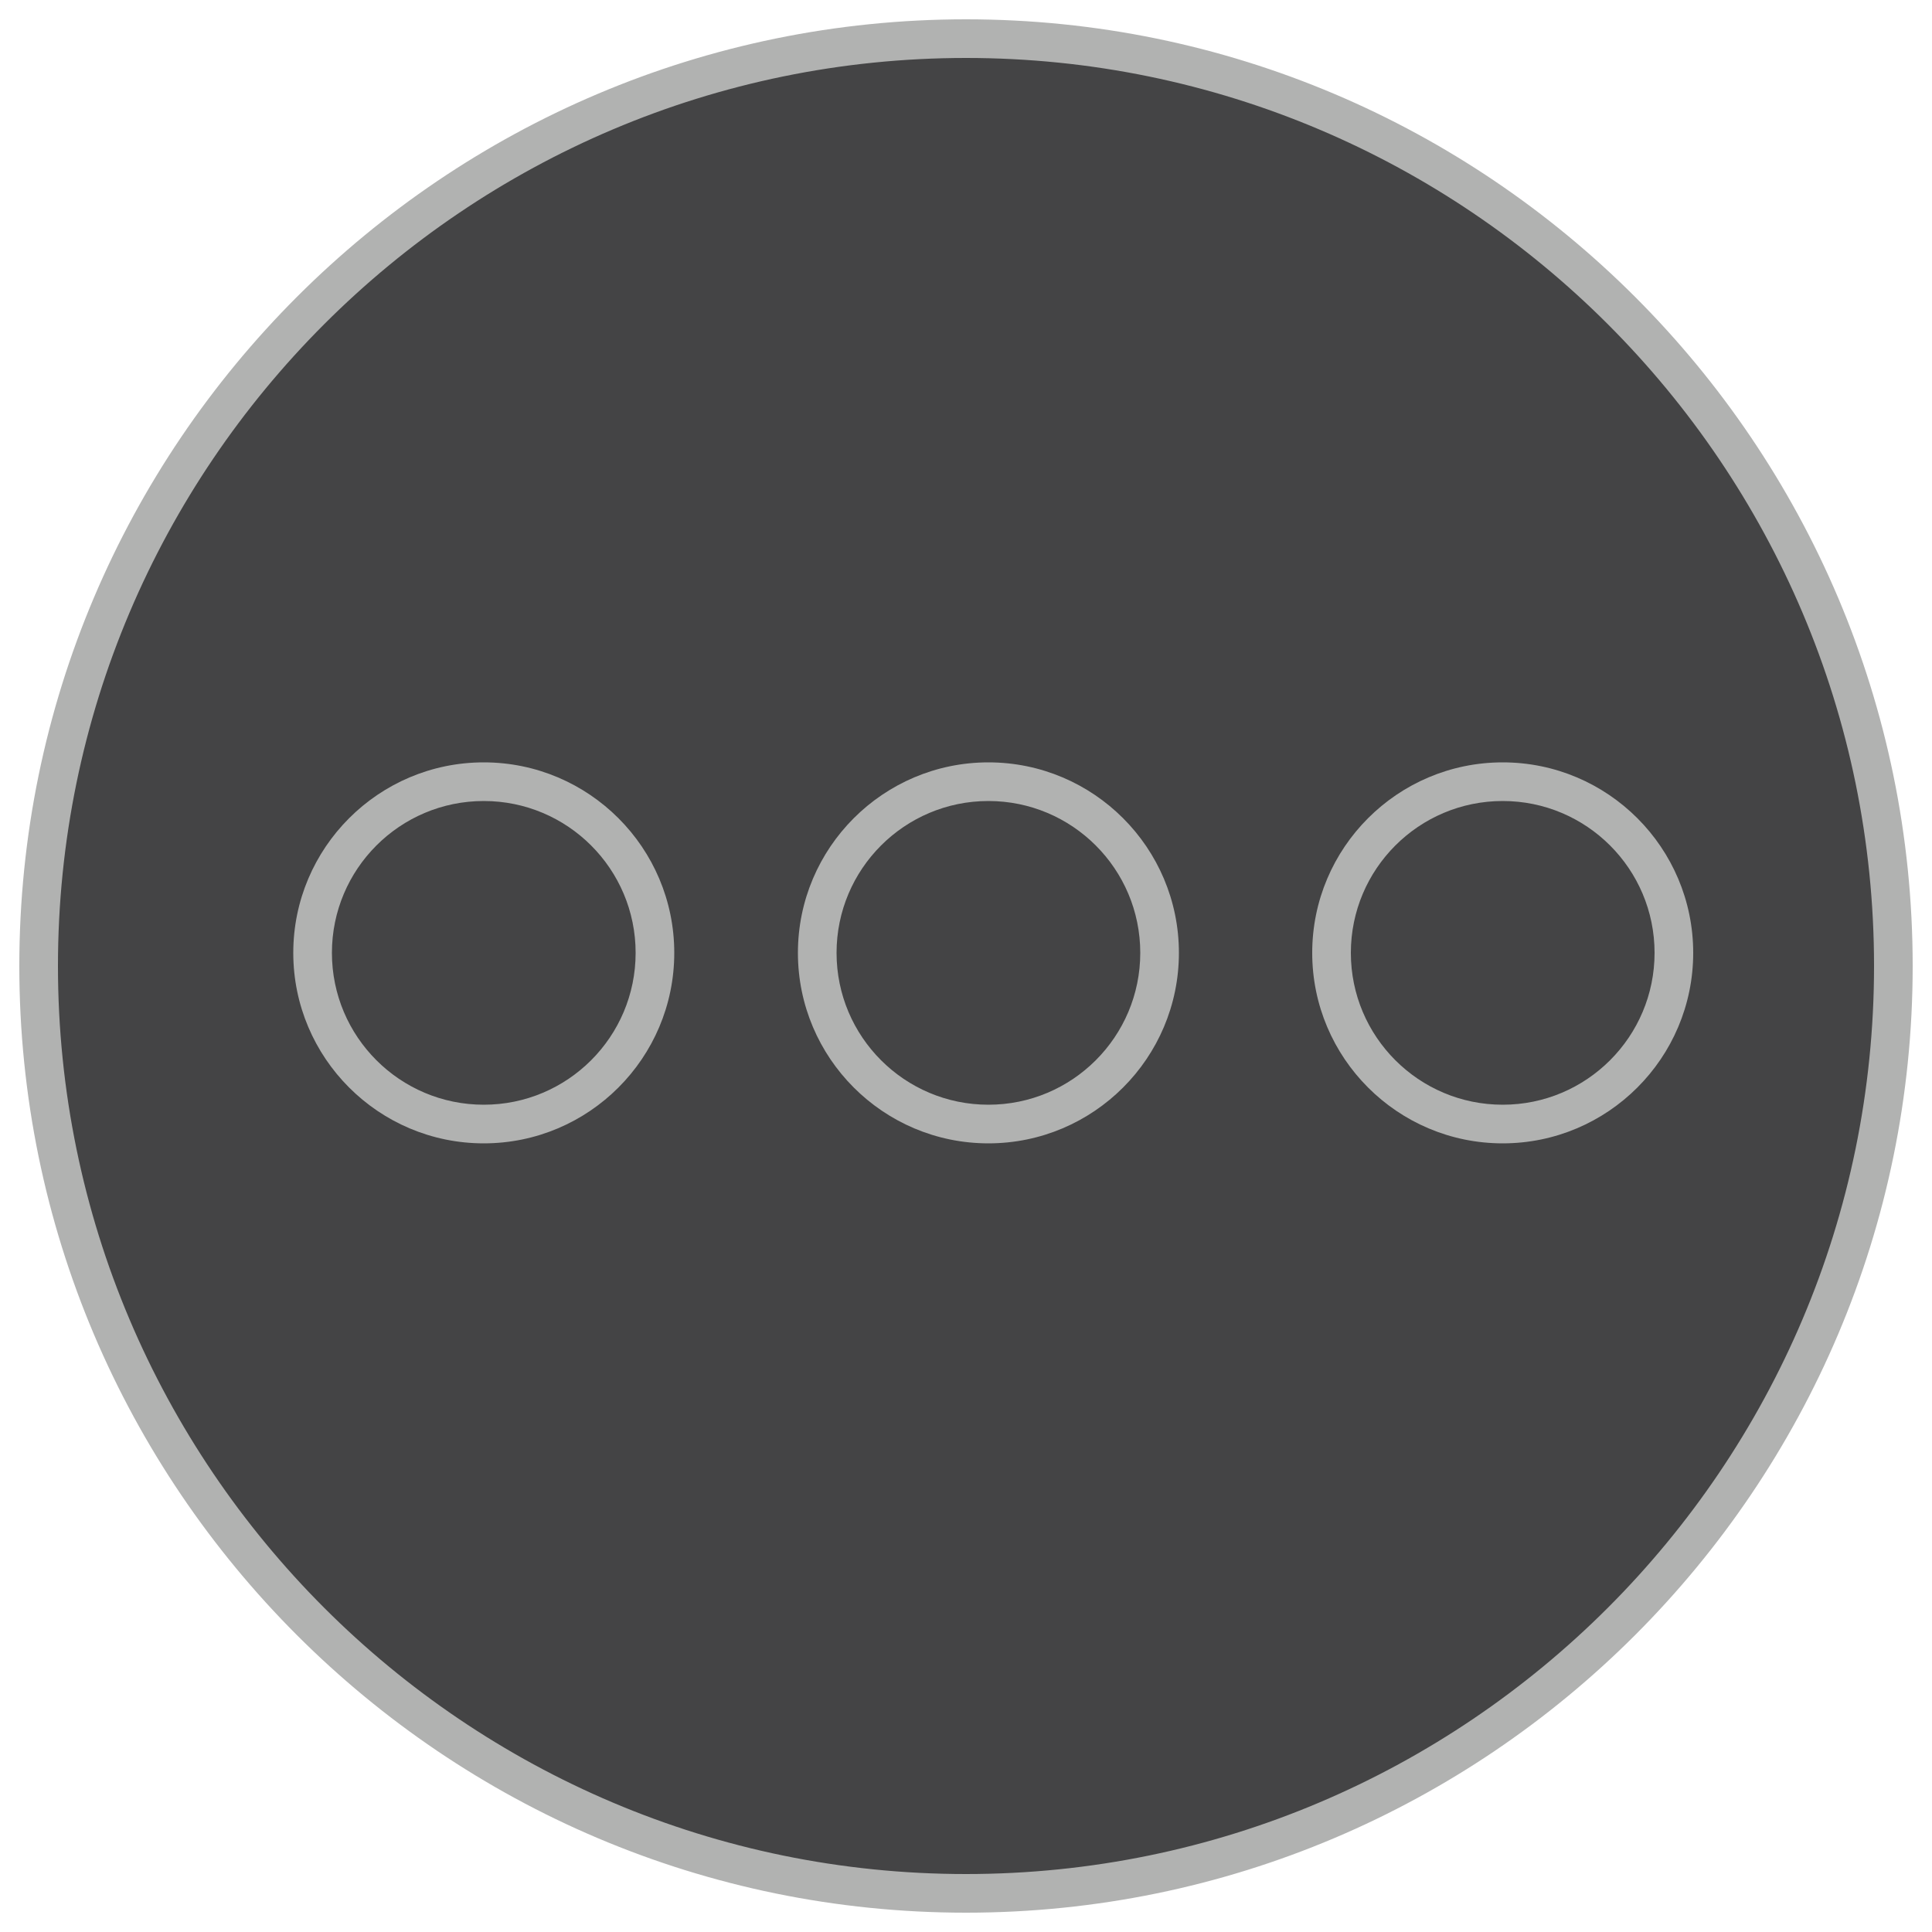
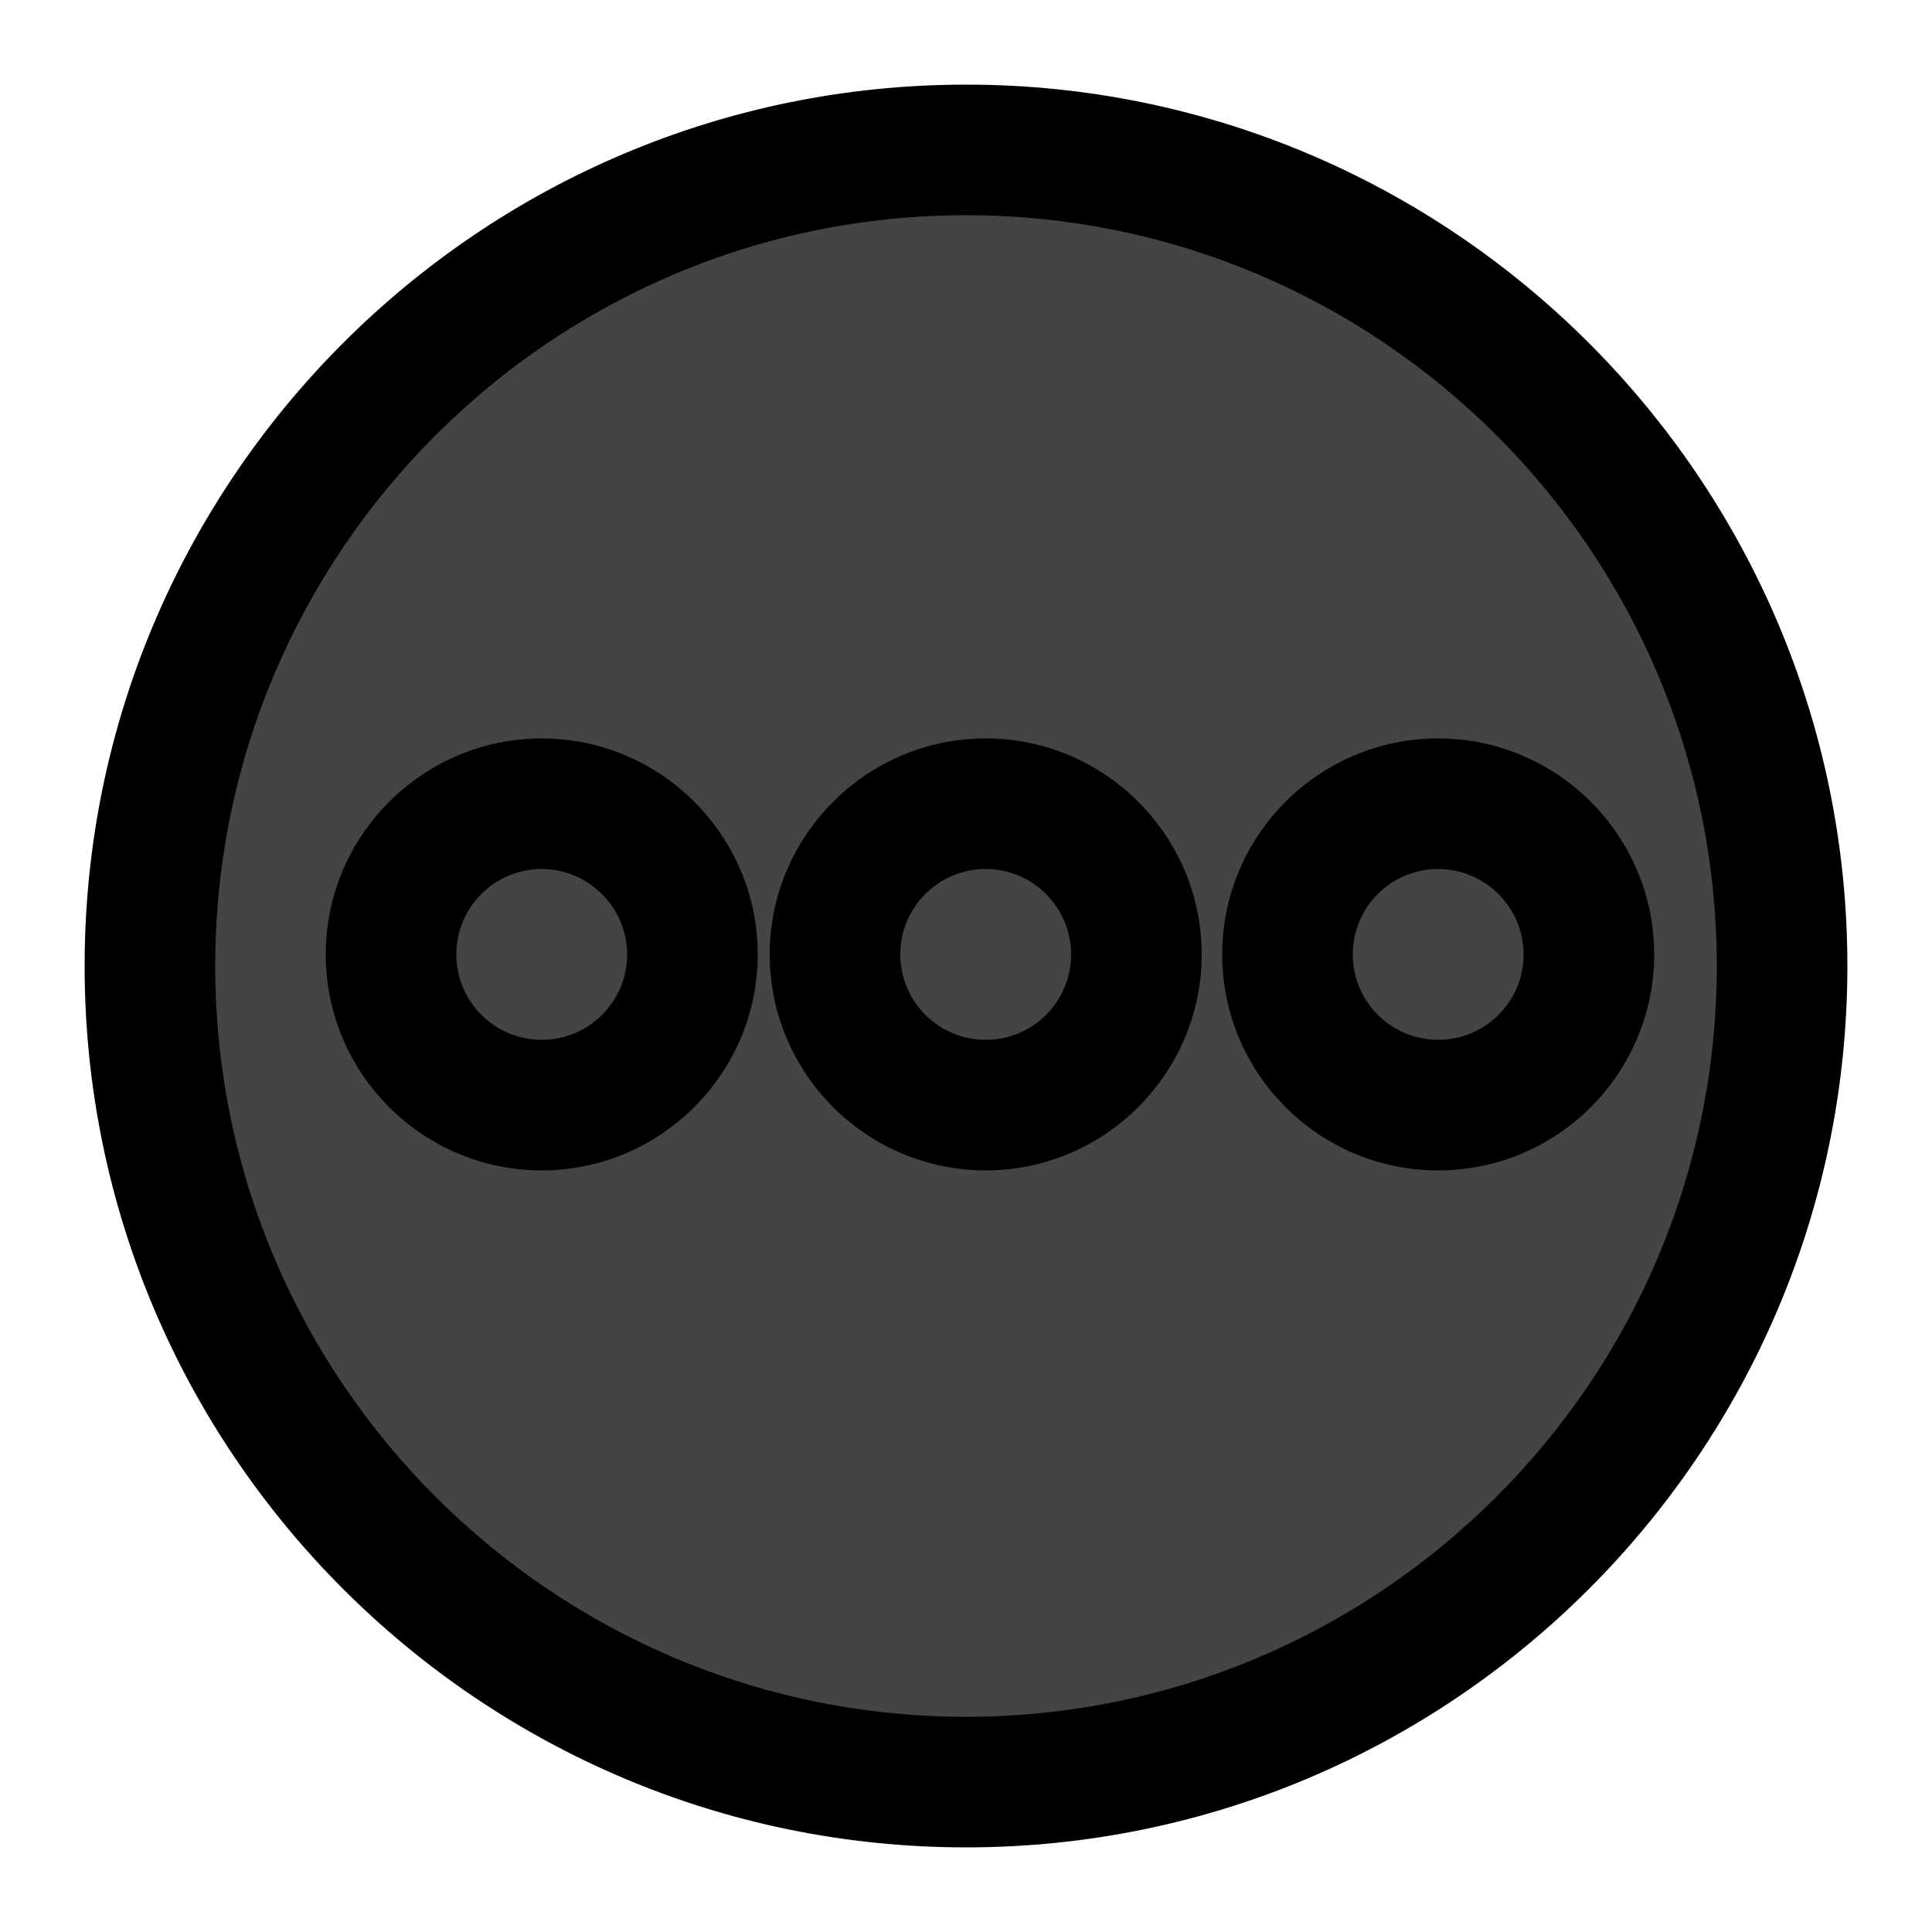
<svg xmlns="http://www.w3.org/2000/svg" version="1.1" id="Layer_1" x="0px" y="0px" viewBox="0 0 50 50" style="enable-background:new 0 0 50 50;" xml:space="preserve">
  <style type="text/css">
- 	.st0{fill:#444445;}
- 	.st1{fill:#B1B2B1;}
+ 	.st0{fill:#444445;stroke:#000000;stroke-width:0.5;stroke-miterlimit:10;}
+ 	.st1{stroke:#000000;stroke-width:0.5;stroke-miterlimit:10;}
+ 	.st2{fill:#B1B2B1;stroke:#000000;stroke-width:0.5;stroke-miterlimit:10;}
</style>
  <g>
    <g>
-       <path class="st0" d="M25,1C11.75,1,1,11.75,1,25s10.75,24,24,24s24-10.75,24-24S38.25,1,25,1z" />
-       <path class="st1" d="M25,49.5C11.49,49.5,0.5,38.51,0.5,25C0.5,11.49,11.49,0.5,25,0.5c13.51,0,24.5,10.99,24.5,24.5    C49.5,38.51,38.51,49.5,25,49.5z M25,1.5C12.04,1.5,1.5,12.04,1.5,25S12.04,48.5,25,48.5S48.5,37.96,48.5,25S37.96,1.5,25,1.5z" />
+       <g>
+         <path class="st0" d="M25,3.88C13.34,3.88,3.88,13.34,3.88,25S13.34,46.12,25,46.12S46.12,36.66,46.12,25S36.66,3.88,25,3.88z" />
+         <path class="st1" d="M25,47.12C12.8,47.12,2.88,37.2,2.88,25S12.8,2.88,25,2.88S47.12,12.8,47.12,25S37.2,47.12,25,47.12z      M25,4.88C13.91,4.88,4.88,13.91,4.88,25c0,11.09,9.03,20.12,20.12,20.12c11.09,0,20.12-9.03,20.12-20.12     C45.12,13.91,36.09,4.88,25,4.88z" />
+       </g>
+       <g>
+         <path class="st2" d="M25,46.56C13.11,46.56,3.44,36.89,3.44,25S13.11,3.44,25,3.44S46.56,13.11,46.56,25S36.89,46.56,25,46.56z      M25,4.32C13.6,4.32,4.32,13.6,4.32,25S13.6,45.68,25,45.68S45.68,36.4,45.68,25S36.4,4.32,25,4.32z" />
+         <path class="st1" d="M25,47.56C12.56,47.56,2.44,37.44,2.44,25S12.56,2.44,25,2.44S47.56,12.56,47.56,25S37.44,47.56,25,47.56z      M25,5.32C14.15,5.32,5.32,14.15,5.32,25S14.15,44.68,25,44.68S44.68,35.85,44.68,25S35.85,5.32,25,5.32z" />
+       </g>
    </g>
    <g>
-       <circle class="st0" cx="25.58" cy="24.66" r="4.43" />
-       <path class="st1" d="M25.58,29.59c-2.72,0-4.93-2.21-4.93-4.93c0-2.72,2.21-4.93,4.93-4.93c2.72,0,4.93,2.21,4.93,4.93    C30.51,27.38,28.3,29.59,25.58,29.59z M25.58,20.73c-2.17,0-3.93,1.76-3.93,3.93s1.76,3.93,3.93,3.93s3.93-1.76,3.93-3.93    S27.75,20.73,25.58,20.73z" />
+       <g>
+         <circle class="st0" cx="25.51" cy="24.7" r="3.9" />
+         <path class="st1" d="M25.51,29.6c-2.7,0-4.9-2.2-4.9-4.9c0-2.7,2.2-4.9,4.9-4.9s4.9,2.2,4.9,4.9     C30.41,27.4,28.21,29.6,25.51,29.6z M25.51,21.8c-1.6,0-2.9,1.3-2.9,2.9s1.3,2.9,2.9,2.9s2.9-1.3,2.9-2.9S27.11,21.8,25.51,21.8z     " />
+       </g>
+       <g>
+         <path class="st2" d="M25.51,29.04c-2.39,0-4.34-1.94-4.34-4.34s1.94-4.34,4.34-4.34s4.34,1.94,4.34,4.34S27.9,29.04,25.51,29.04z      M25.51,21.24c-1.91,0-3.46,1.55-3.46,3.46s1.55,3.46,3.46,3.46s3.46-1.55,3.46-3.46S27.42,21.24,25.51,21.24z" />
+         <path class="st1" d="M25.51,30.04c-2.94,0-5.34-2.39-5.34-5.34c0-2.94,2.4-5.34,5.34-5.34c2.94,0,5.34,2.4,5.34,5.34     C30.85,27.64,28.45,30.04,25.51,30.04z M25.51,22.24c-1.36,0-2.46,1.1-2.46,2.46c0,1.36,1.1,2.46,2.46,2.46     c1.36,0,2.46-1.1,2.46-2.46C27.97,23.35,26.87,22.24,25.51,22.24z" />
+       </g>
    </g>
    <g>
-       <circle class="st0" cx="12.52" cy="24.66" r="4.43" />
-       <path class="st1" d="M12.52,29.59c-2.72,0-4.93-2.21-4.93-4.93c0-2.72,2.21-4.93,4.93-4.93s4.93,2.21,4.93,4.93    C17.45,27.38,15.24,29.59,12.52,29.59z M12.52,20.73c-2.17,0-3.93,1.76-3.93,3.93s1.76,3.93,3.93,3.93s3.93-1.76,3.93-3.93    S14.69,20.73,12.52,20.73z" />
+       <g>
+         <circle class="st0" cx="14.02" cy="24.7" r="3.9" />
+         <path class="st1" d="M14.02,29.6c-2.7,0-4.9-2.2-4.9-4.9c0-2.7,2.2-4.9,4.9-4.9s4.9,2.2,4.9,4.9     C18.92,27.4,16.72,29.6,14.02,29.6z M14.02,21.8c-1.6,0-2.9,1.3-2.9,2.9s1.3,2.9,2.9,2.9s2.9-1.3,2.9-2.9S15.62,21.8,14.02,21.8z     " />
+       </g>
+       <g>
+         <path class="st2" d="M14.02,29.04c-2.39,0-4.34-1.94-4.34-4.34s1.94-4.34,4.34-4.34s4.34,1.94,4.34,4.34S16.41,29.04,14.02,29.04     z M14.02,21.24c-1.91,0-3.46,1.55-3.46,3.46s1.55,3.46,3.46,3.46s3.46-1.55,3.46-3.46S15.93,21.24,14.02,21.24z" />
+         <path class="st1" d="M14.02,30.04c-2.94,0-5.34-2.39-5.34-5.34c0-2.94,2.4-5.34,5.34-5.34s5.34,2.4,5.34,5.34     C19.36,27.64,16.96,30.04,14.02,30.04z M14.02,22.24c-1.36,0-2.46,1.1-2.46,2.46c0,1.36,1.1,2.46,2.46,2.46s2.46-1.1,2.46-2.46     C16.48,23.35,15.37,22.24,14.02,22.24z" />
+       </g>
    </g>
    <g>
-       <circle class="st0" cx="38.89" cy="24.66" r="4.43" />
-       <path class="st1" d="M38.89,29.59c-2.72,0-4.93-2.21-4.93-4.93c0-2.72,2.21-4.93,4.93-4.93c2.72,0,4.93,2.21,4.93,4.93    C43.82,27.38,41.61,29.59,38.89,29.59z M38.89,20.73c-2.17,0-3.93,1.76-3.93,3.93s1.76,3.93,3.93,3.93s3.93-1.76,3.93-3.93    S41.06,20.73,38.89,20.73z" />
+       <g>
+         <circle class="st0" cx="37.22" cy="24.7" r="3.9" />
+         <path class="st1" d="M37.22,29.6c-2.7,0-4.9-2.2-4.9-4.9c0-2.7,2.2-4.9,4.9-4.9s4.9,2.2,4.9,4.9     C42.12,27.4,39.92,29.6,37.22,29.6z M37.22,21.8c-1.6,0-2.9,1.3-2.9,2.9s1.3,2.9,2.9,2.9s2.9-1.3,2.9-2.9S38.82,21.8,37.22,21.8z     " />
+       </g>
+       <g>
+         <path class="st2" d="M37.22,29.04c-2.39,0-4.34-1.94-4.34-4.34s1.94-4.34,4.34-4.34c2.39,0,4.34,1.94,4.34,4.34     S39.62,29.04,37.22,29.04z M37.22,21.24c-1.91,0-3.46,1.55-3.46,3.46s1.55,3.46,3.46,3.46c1.91,0,3.46-1.55,3.46-3.46     S39.13,21.24,37.22,21.24z" />
+         <path class="st1" d="M37.22,30.04c-2.94,0-5.34-2.39-5.34-5.34c0-2.94,2.39-5.34,5.34-5.34c2.94,0,5.34,2.4,5.34,5.34     C42.56,27.64,40.17,30.04,37.22,30.04z M37.22,22.24c-1.36,0-2.46,1.1-2.46,2.46c0,1.36,1.1,2.46,2.46,2.46s2.46-1.1,2.46-2.46     C39.68,23.35,38.58,22.24,37.22,22.24z" />
+       </g>
    </g>
  </g>
</svg>
